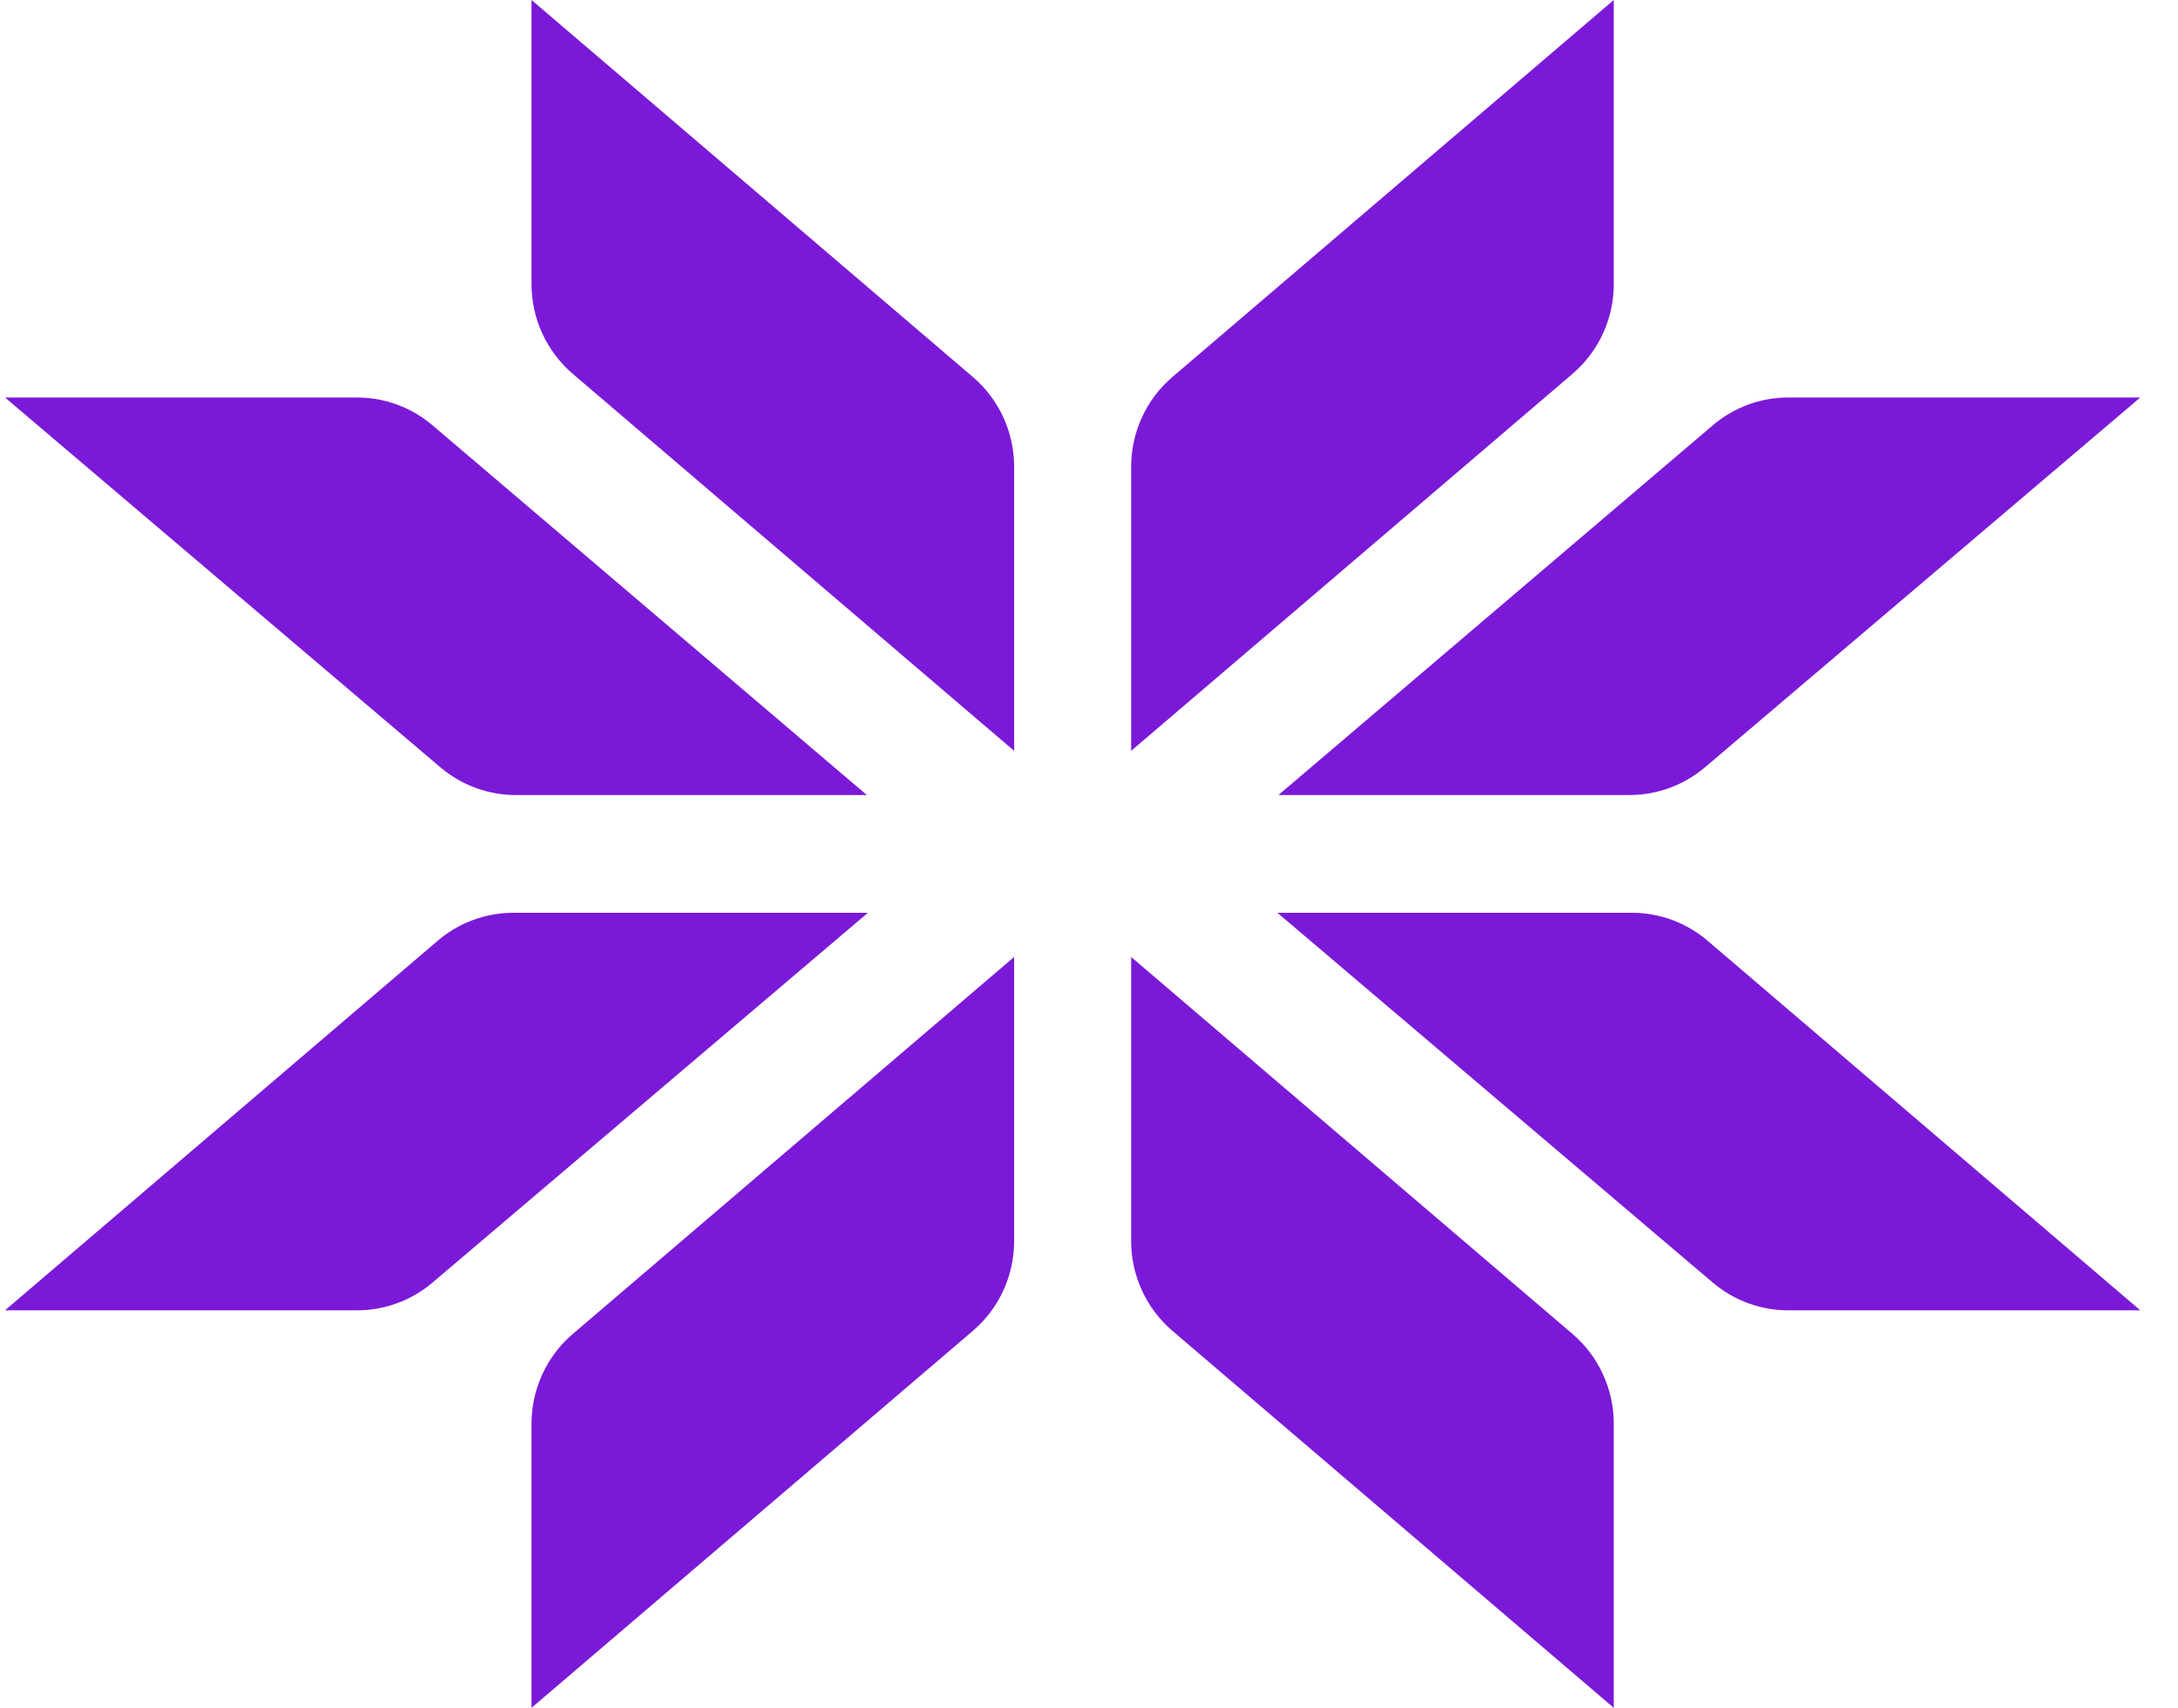
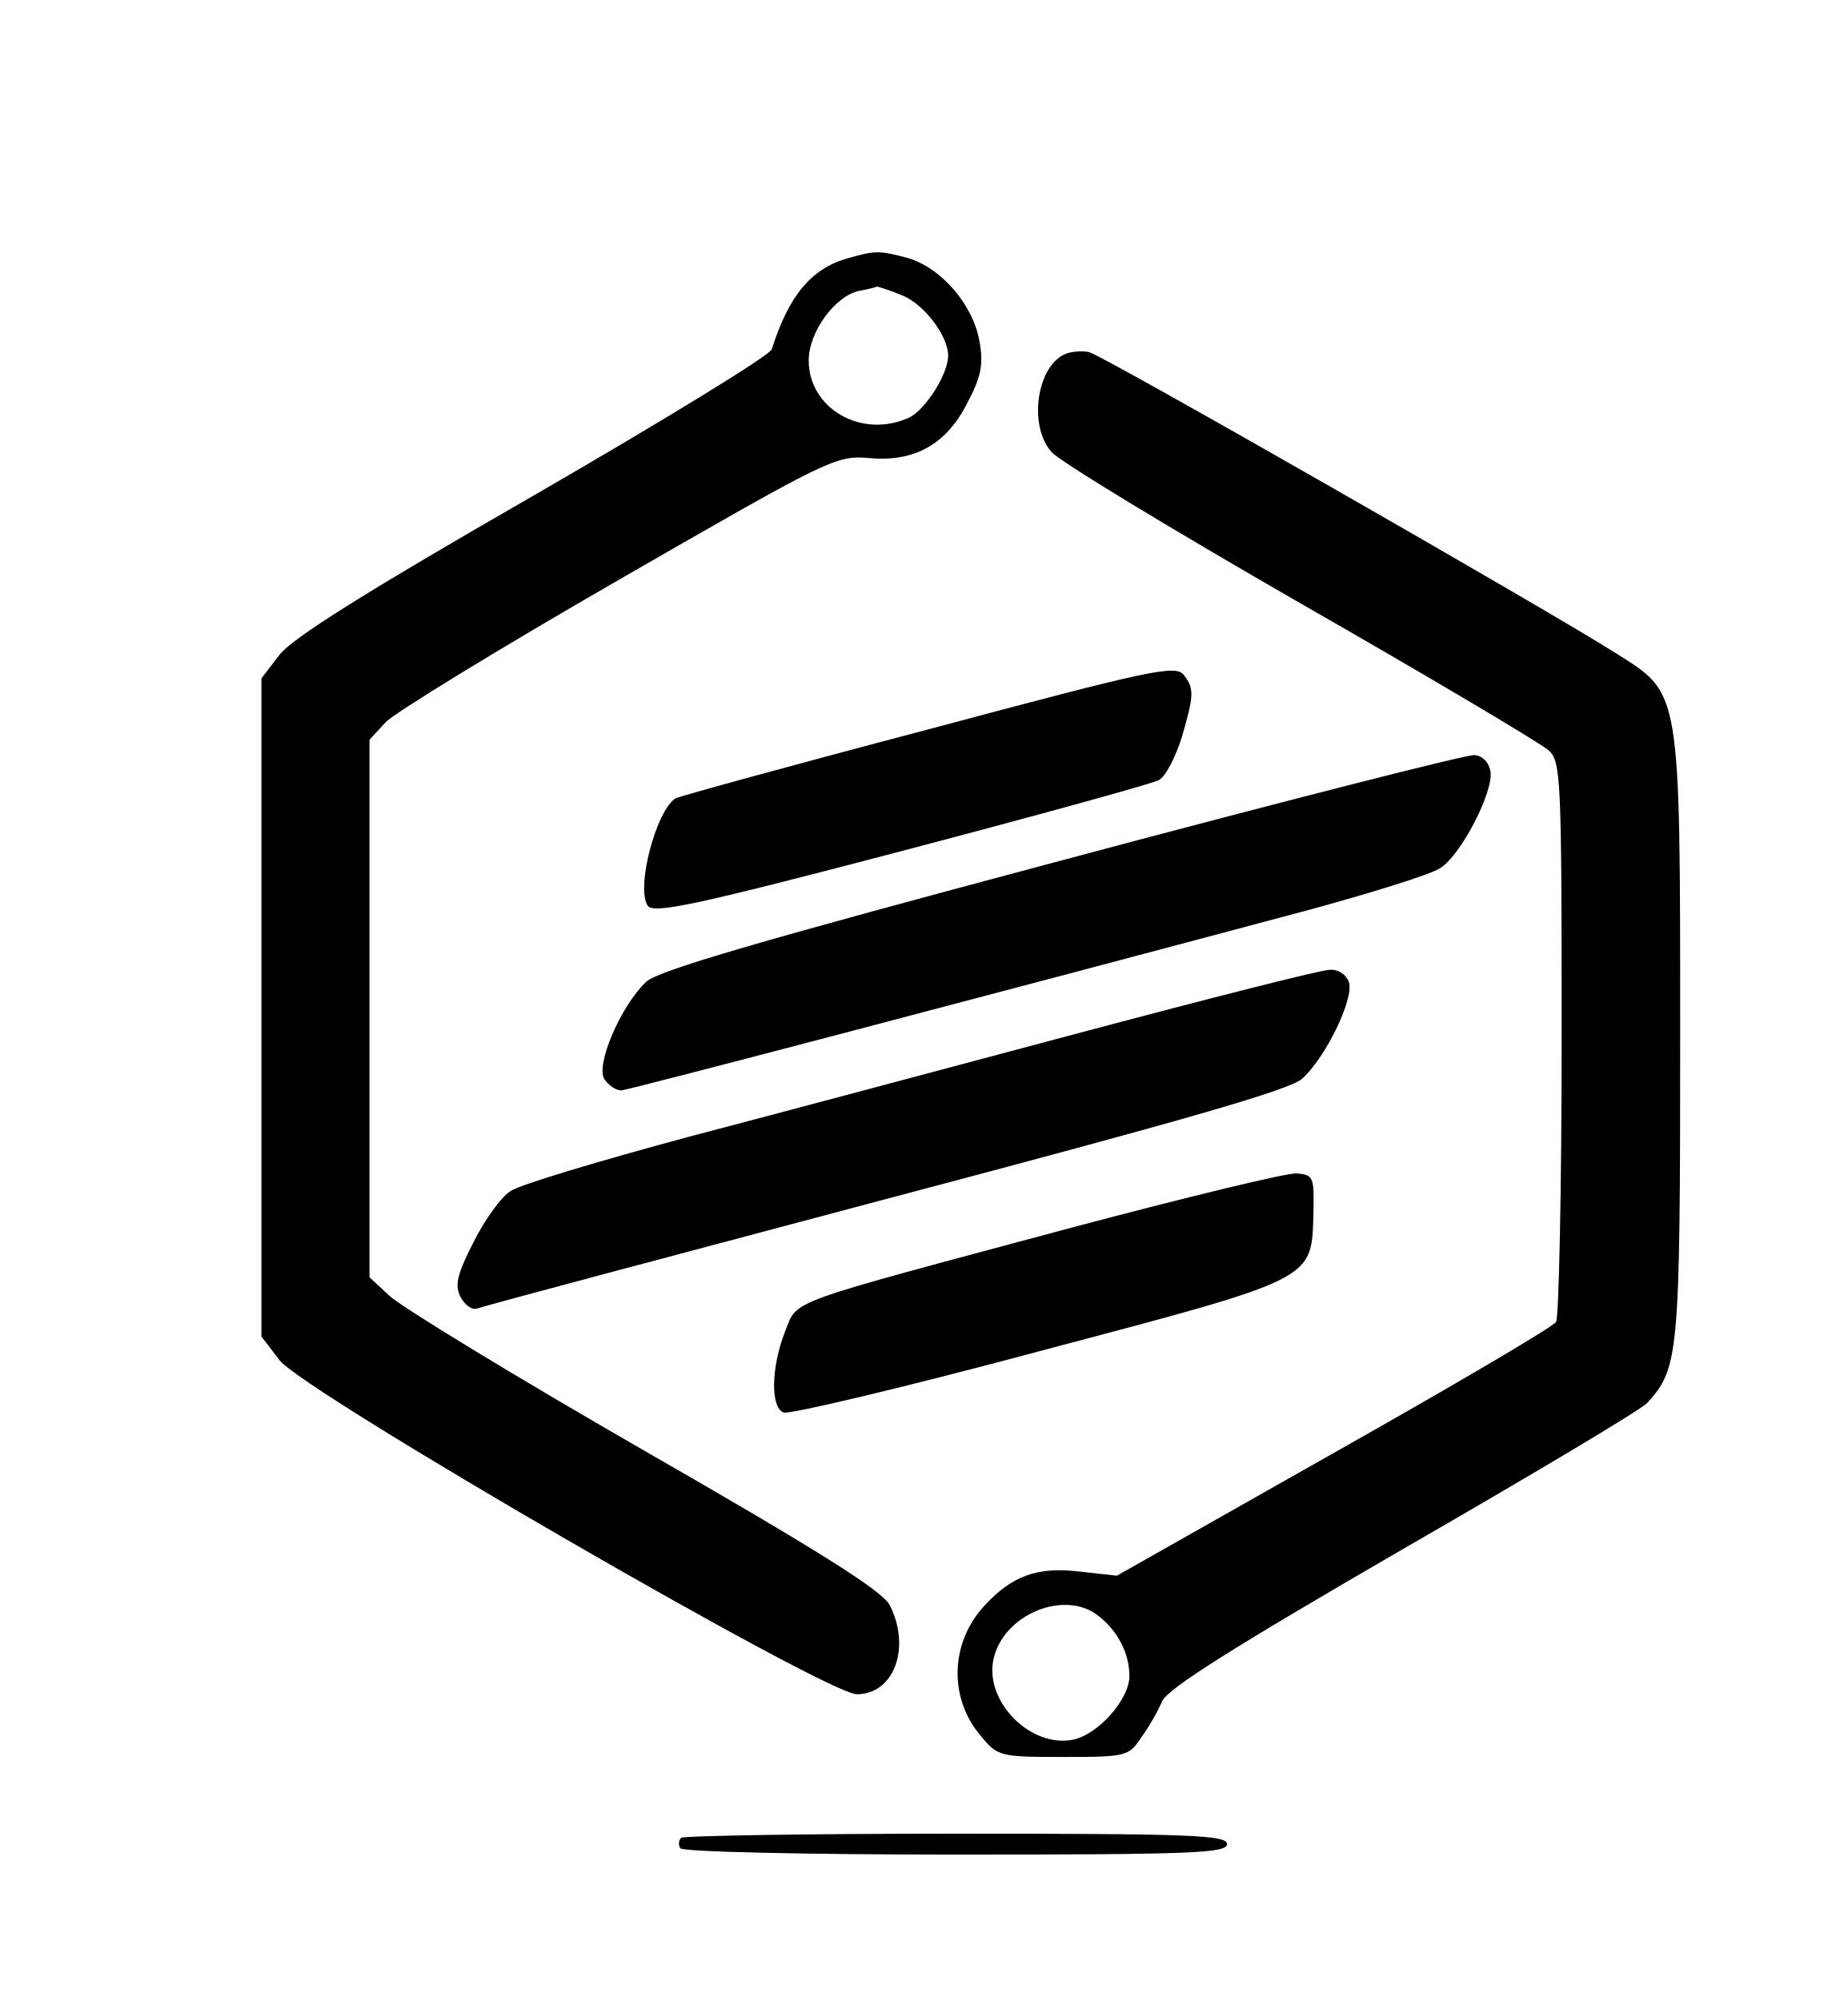
- <svg xmlns="http://www.w3.org/2000/svg" width="51" height="40" viewBox="0 0 51 40" fill="none">
-   <path d="M12.446 0L22.78 8.829C23.394 9.353 23.747 10.122 23.747 10.932V17.586L13.413 8.757C12.8 8.233 12.446 7.464 12.446 6.654V0Z" fill="#7B19D8" />
-   <path d="M12.446 40L22.78 31.171C23.394 30.647 23.747 29.878 23.747 29.068V22.414L13.413 31.243C12.8 31.767 12.446 32.536 12.446 33.346V40Z" fill="#7B19D8" />
-   <path d="M0.117 9.31L10.311 17.971C10.805 18.39 11.431 18.621 12.078 18.621H20.298L10.13 9.963C9.635 9.541 9.008 9.31 8.361 9.31H0.117Z" fill="#7B19D8" />
-   <path d="M0.117 30.69L10.248 22.035C10.743 21.611 11.371 21.379 12.021 21.379H20.323L10.129 30.039C9.635 30.459 9.009 30.69 8.362 30.69H0.117Z" fill="#7B19D8" />
-   <path d="M37.788 0L27.454 8.829C26.841 9.353 26.487 10.122 26.487 10.932V17.586L36.821 8.757C37.435 8.233 37.788 7.464 37.788 6.654V0Z" fill="#7B19D8" />
-   <path d="M37.788 40L27.454 31.171C26.841 30.647 26.487 29.878 26.487 29.068V22.414L36.821 31.243C37.435 31.767 37.788 32.536 37.788 33.346V40Z" fill="#7B19D8" />
-   <path d="M50.117 9.31L39.924 17.971C39.429 18.39 38.803 18.621 38.157 18.621H29.936L40.105 9.963C40.599 9.541 41.226 9.31 41.874 9.31H50.117Z" fill="#7B19D8" />
-   <path d="M50.117 30.69L39.986 22.035C39.491 21.611 38.863 21.379 38.214 21.379H29.912L40.105 30.039C40.599 30.459 41.225 30.69 41.872 30.69H50.117Z" fill="#7B19D8" />
+ <svg xmlns="http://www.w3.org/2000/svg" version="1.0" width="265pt" height="287pt" viewBox="0 0 265 287" preserveAspectRatio="xMidYMid meet">
+   <g transform="translate(0,287) scale(0.1,-0.1)" fill="#000000" stroke="none">
+     <path d="M1214 2499 c-51 -15 -83 -54 -107 -130 -3 -9 -157 -103 -342 -210 -242 -139 -345 -204 -364 -228 l-26 -34 0 -472 0 -472 26 -34 c36 -46 784 -479 828 -479 54 0 78 68 47 128 -10 20 -102 78 -353 222 -186 107 -350 207 -365 222 l-28 26 0 386 0 385 23 25 c12 13 162 105 334 204 304 175 312 179 360 175 65 -6 111 20 141 80 19 36 23 54 17 87 -9 53 -55 106 -103 120 -42 11 -46 11 -88 -1z m81 -53 c31 -13 65 -58 65 -86 0 -27 -33 -78 -56 -89 -68 -31 -144 13 -144 82 0 41 38 93 73 100 12 2 23 5 25 6 1 0 18 -5 37 -13z" />
+     <path d="M1530 2363 c-42 -15 -56 -102 -22 -141 9 -12 169 -109 355 -216 187 -107 347 -202 358 -212 18 -16 19 -36 19 -413 0 -218 -4 -401 -8 -407 -4 -7 -147 -91 -319 -188 l-311 -176 -54 6 c-60 7 -96 -6 -135 -48 -50 -53 -53 -133 -6 -188 24 -29 27 -30 118 -30 91 0 94 1 112 28 11 15 24 38 30 52 8 18 100 76 345 218 184 106 342 200 351 210 45 50 47 68 47 524 0 504 1 492 -92 551 -101 64 -739 429 -756 432 -9 2 -24 1 -32 -2z m46 -1811 c28 -22 44 -54 44 -86 0 -33 -44 -83 -80 -91 -61 -13 -128 54 -115 115 14 65 103 101 151 62z" />
+     <path d="M1332 1824 c-194 -51 -357 -96 -363 -99 -28 -18 -57 -128 -40 -154 8 -12 66 0 363 78 194 51 361 97 370 102 10 5 24 33 33 61 18 62 18 70 3 90 -12 15 -48 7 -366 -78z" />
+     <path d="M1523 1636 c-439 -117 -578 -158 -596 -174 -37 -35 -73 -120 -60 -140 6 -9 17 -16 24 -16 12 1 507 131 983 258 92 25 179 52 192 61 30 19 76 109 72 138 -2 13 -11 23 -23 24 -11 1 -278 -67 -592 -151z" />
+     <path d="M1550 1389 c-184 -49 -438 -117 -564 -150 -126 -34 -240 -68 -253 -77 -14 -8 -38 -42 -54 -74 -24 -47 -27 -62 -18 -79 6 -11 16 -18 23 -16 6 3 270 73 586 157 431 114 581 157 598 173 34 31 74 114 67 138 -4 11 -15 19 -28 18 -12 0 -173 -41 -357 -90z" />
+     <path d="M1540 1110 c-421 -113 -395 -103 -414 -150 -20 -51 -21 -109 -2 -116 8 -3 173 36 367 88 400 106 390 101 393 199 1 51 0 54 -24 56 -14 1 -158 -34 -320 -77z" />
+     <path d="M977 234 c-4 -4 -4 -11 -1 -15 3 -5 180 -9 395 -9 339 0 389 2 389 15 0 13 -50 15 -388 15 -214 0 -392 -3 -395 -6z" />
+   </g>
</svg>
